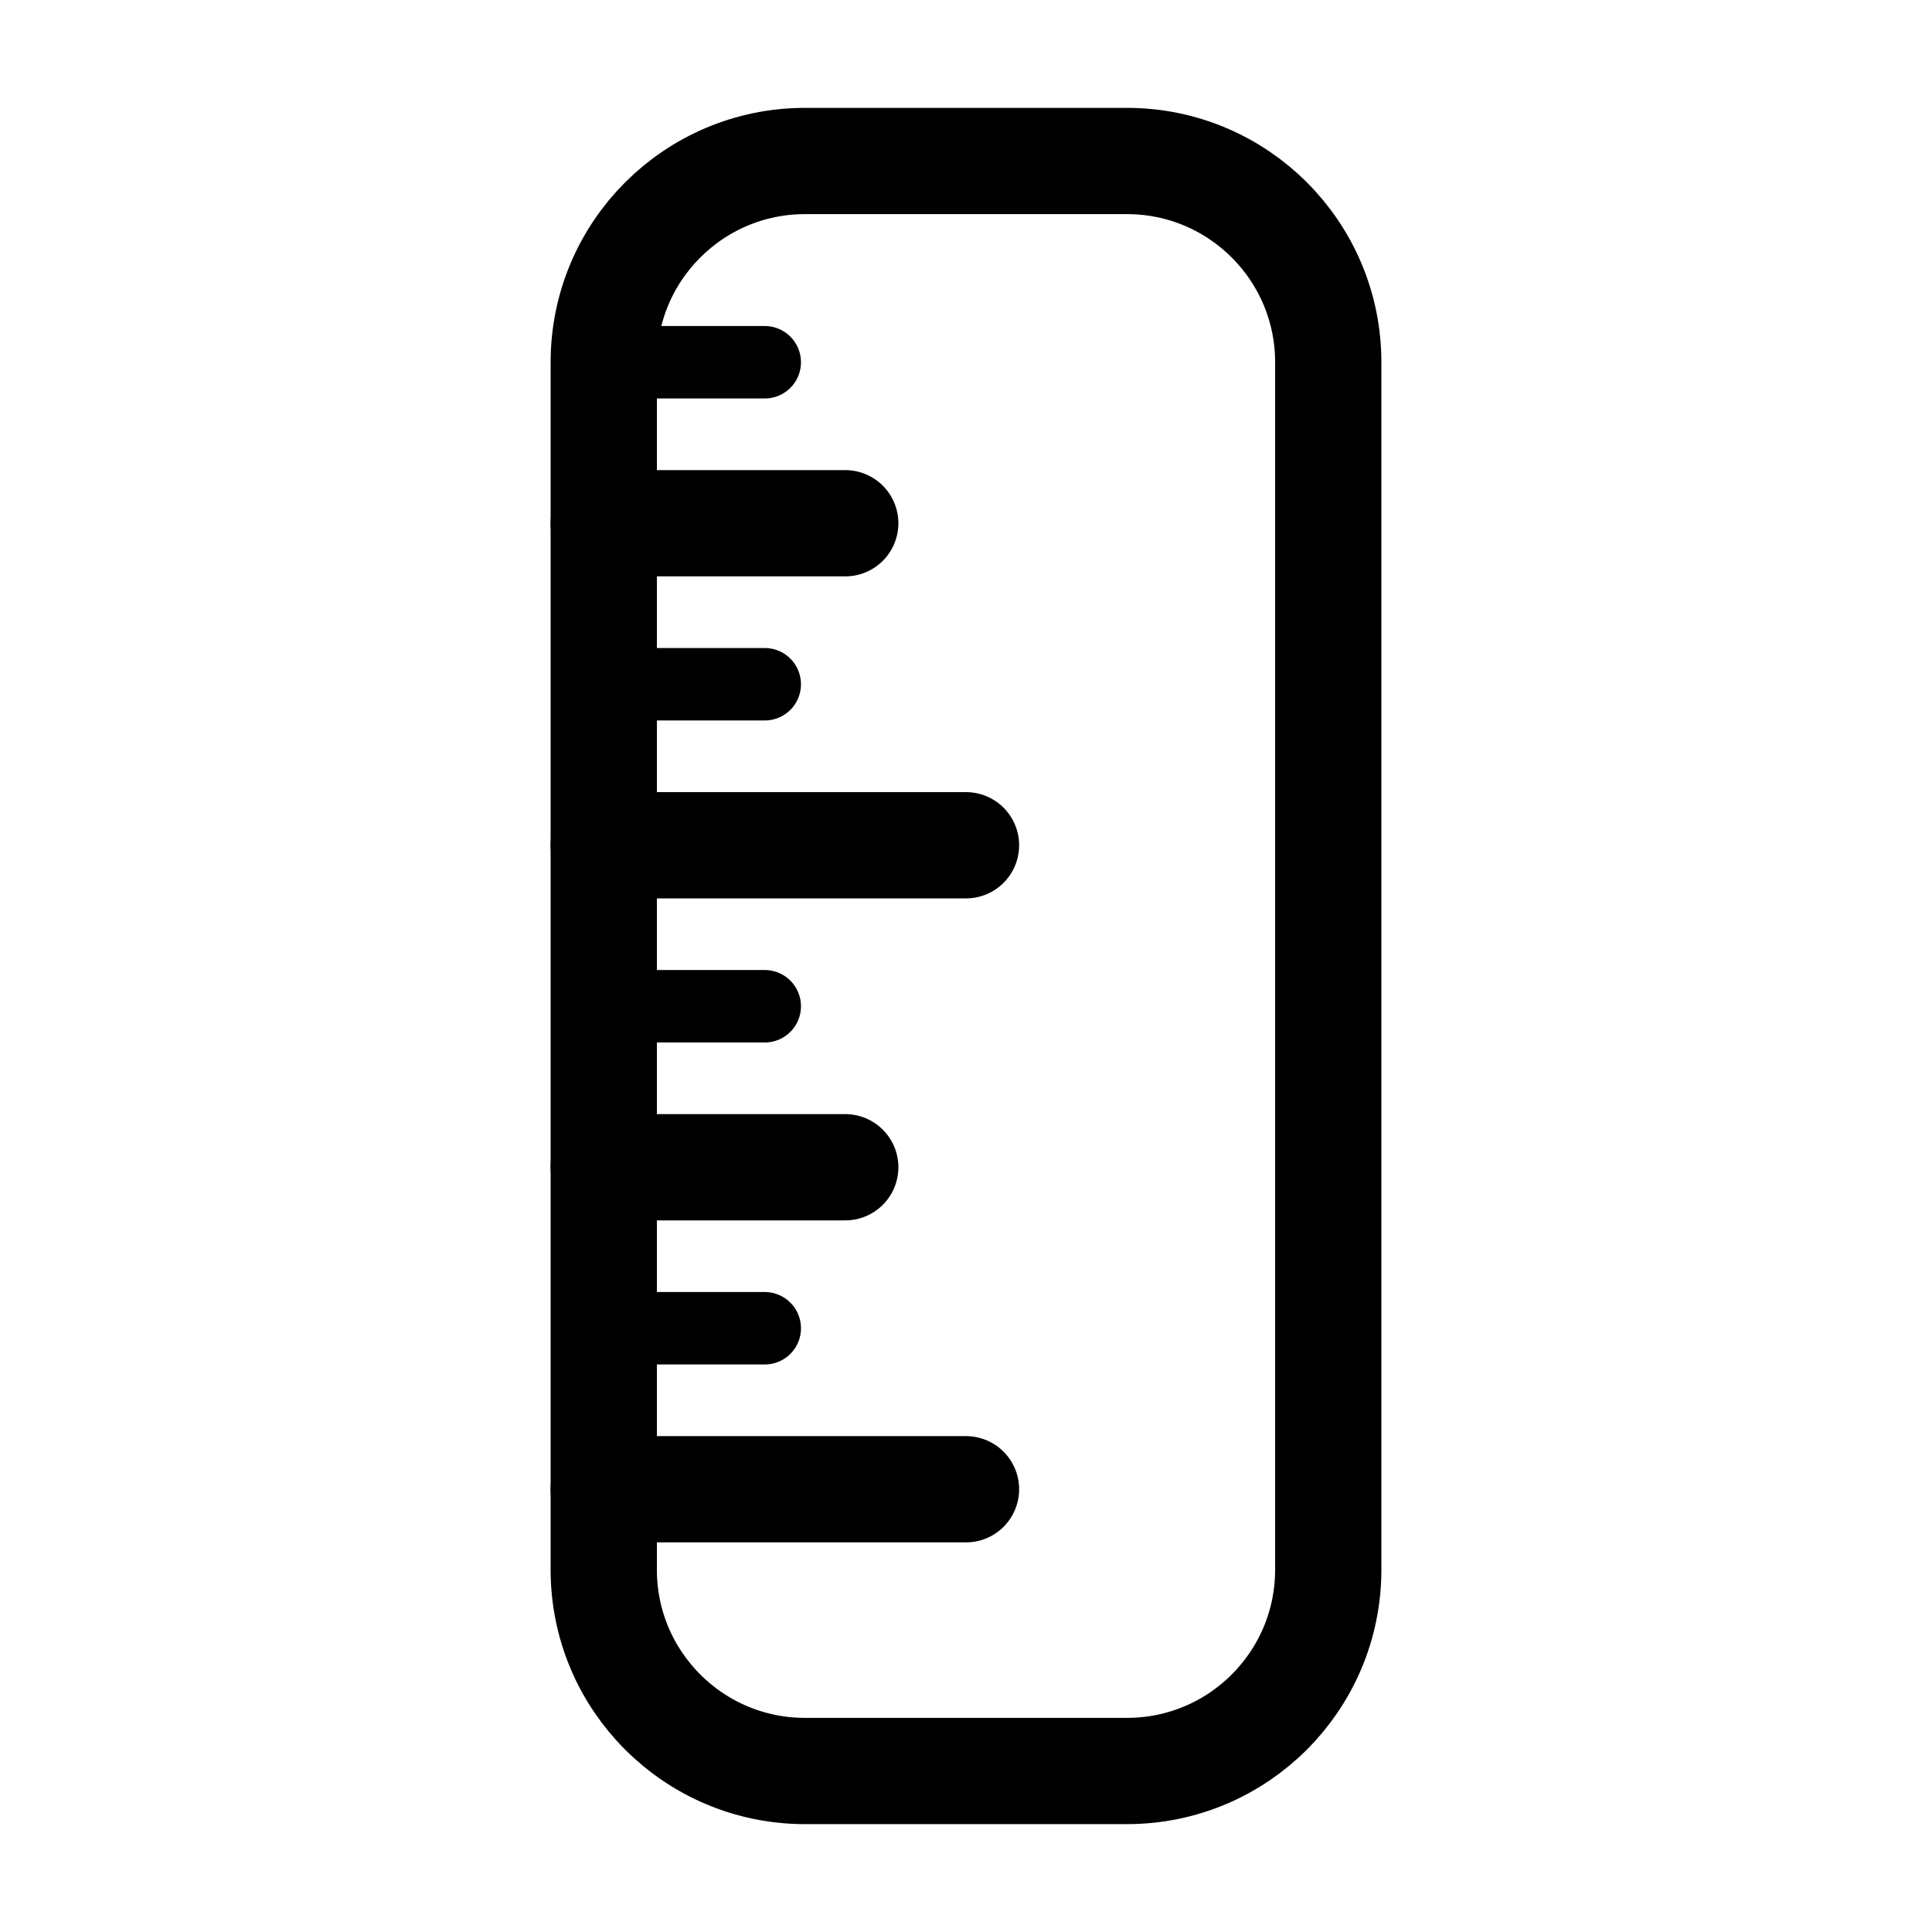
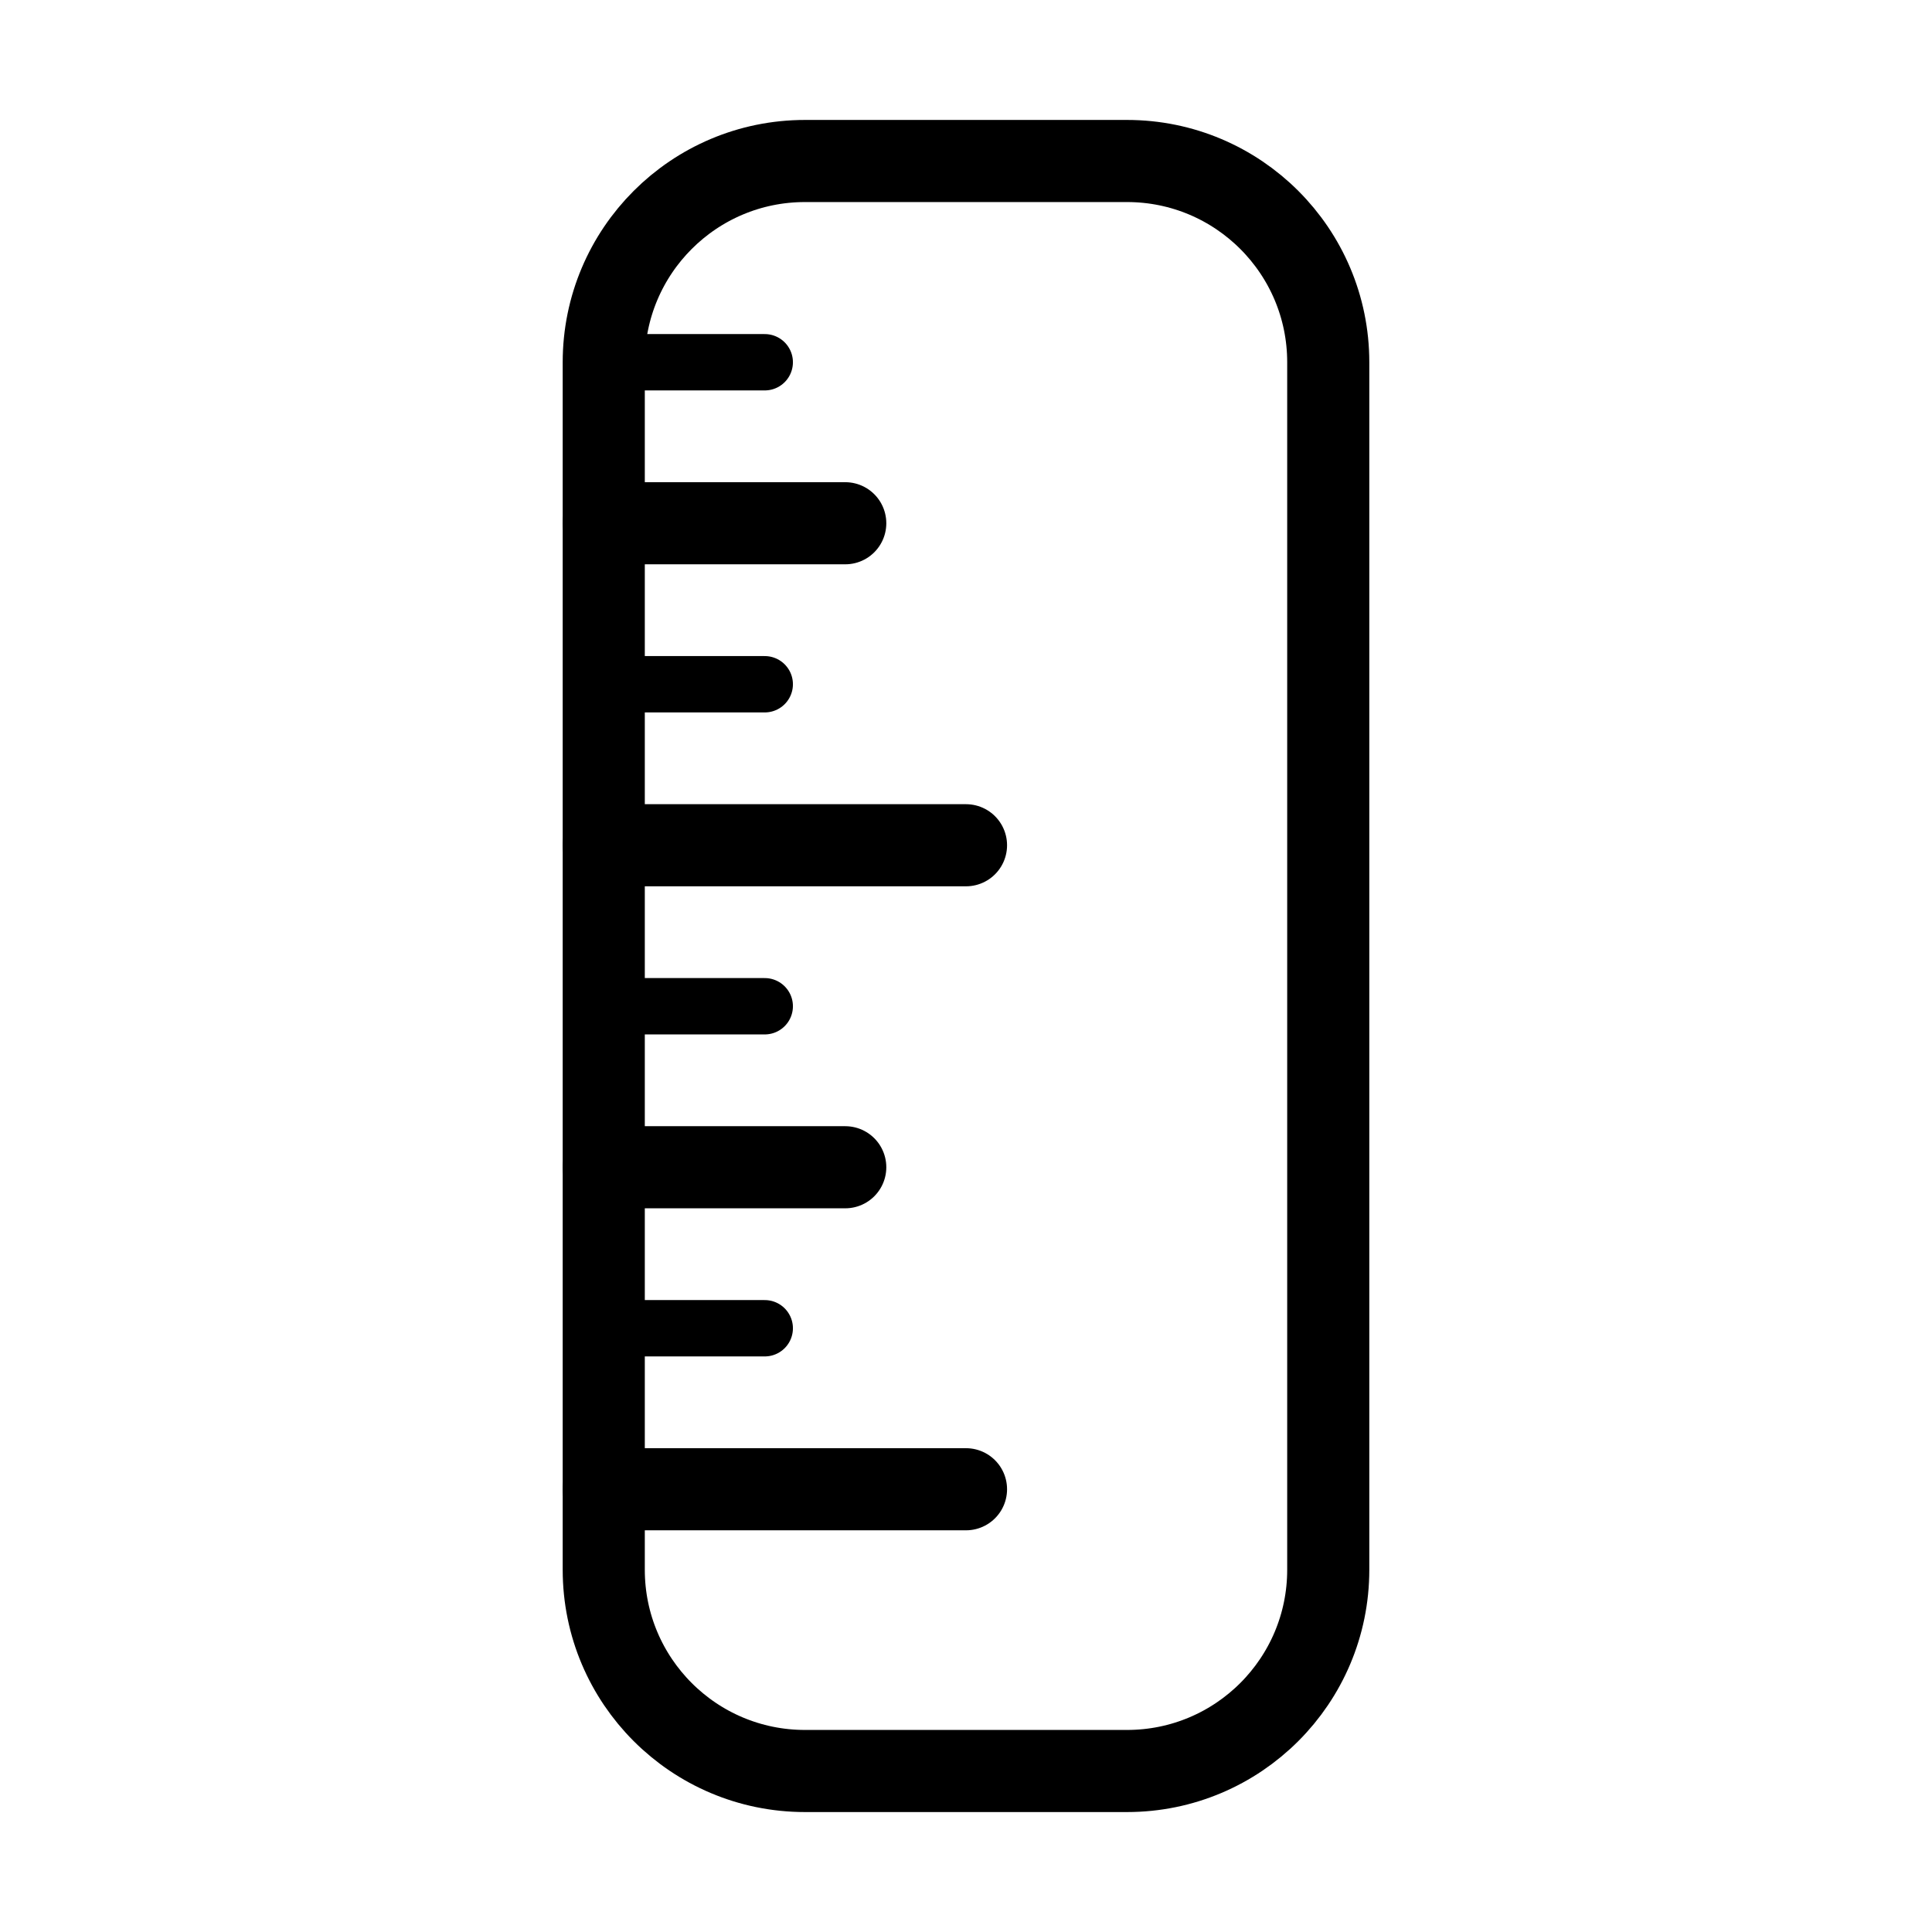
<svg xmlns="http://www.w3.org/2000/svg" viewBox="0 0 24 24" width="24" height="24">
-   <path d="M10.0 2H14.0A2.5 2.5 0 0 1 16.5 4.5V19.5A2.5 2.5 0 0 1 14.0 22H10.0A2.5 2.5 0 0 1 7.5 19.5V4.5A2.5 2.5 0 0 1 10.0 2Z" fill="none" stroke="#000000" stroke-linecap="round" stroke-linejoin="round" stroke-width="1.32" />
-   <path d="M7.5 6.5H10.5M7.5 10.5H12M7.5 14.5H10.5M7.5 18.5H12" fill="none" stroke="#000000" stroke-linecap="round" stroke-linejoin="round" stroke-width="1.32" />
-   <path d="M7.5 4.5H9.5M7.5 8.5H9.5M7.5 12.5H9.5M7.5 16.5H9.5" fill="none" stroke="#000000" stroke-linecap="round" stroke-linejoin="round" stroke-width="0.9" />
+   <path d="M10.0 2H14.0A2.5 2.5 0 0 1 16.5 4.5V19.5A2.5 2.5 0 0 1 14.0 22H10.0A2.5 2.5 0 0 1 7.5 19.5V4.5A2.5 2.5 0 0 1 10.0 2Z" fill="none" stroke="#000000" stroke-linecap="round" stroke-linejoin="round" stroke-width="1.02" />
+   <path d="M7.5 6.5H10.5M7.5 10.5H12M7.5 14.5H10.5M7.5 18.5H12" fill="none" stroke="#000000" stroke-linecap="round" stroke-linejoin="round" stroke-width="1.02" />
+   <path d="M7.5 4.5H9.5M7.5 8.5H9.5M7.5 12.5H9.5M7.5 16.5H9.5" fill="none" stroke="#000000" stroke-linecap="round" stroke-linejoin="round" stroke-width="0.7" />
</svg>
